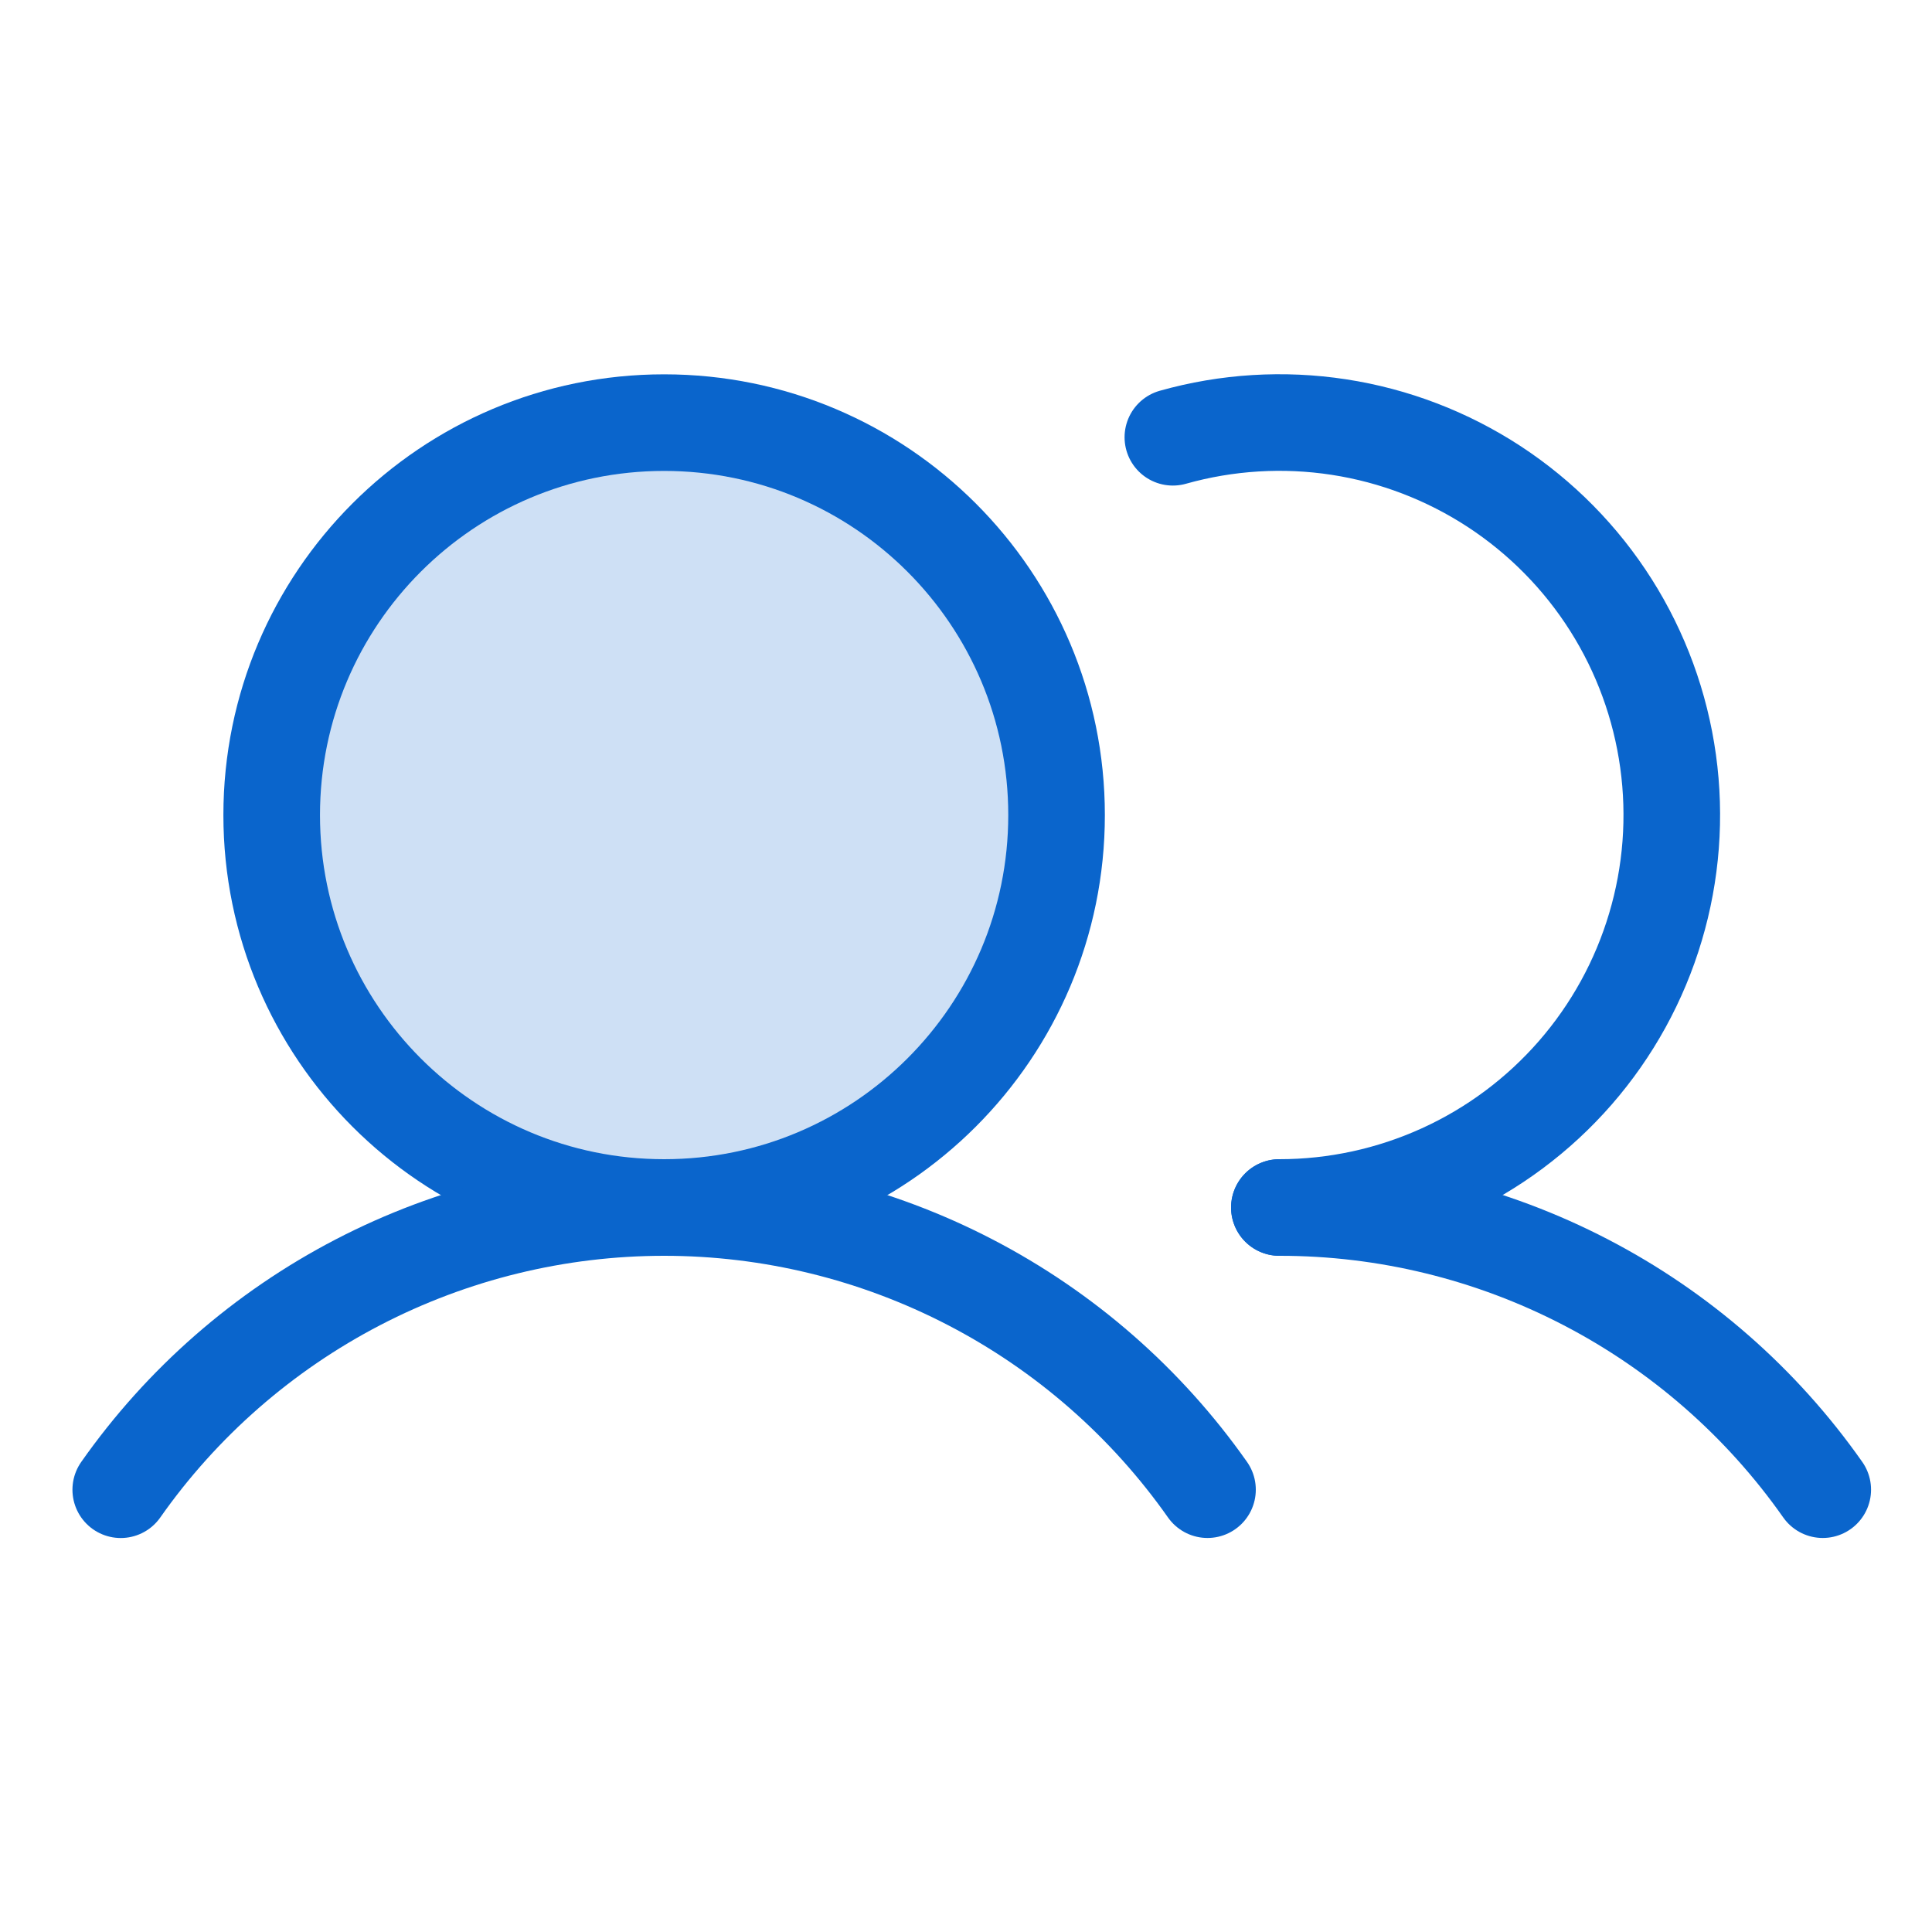
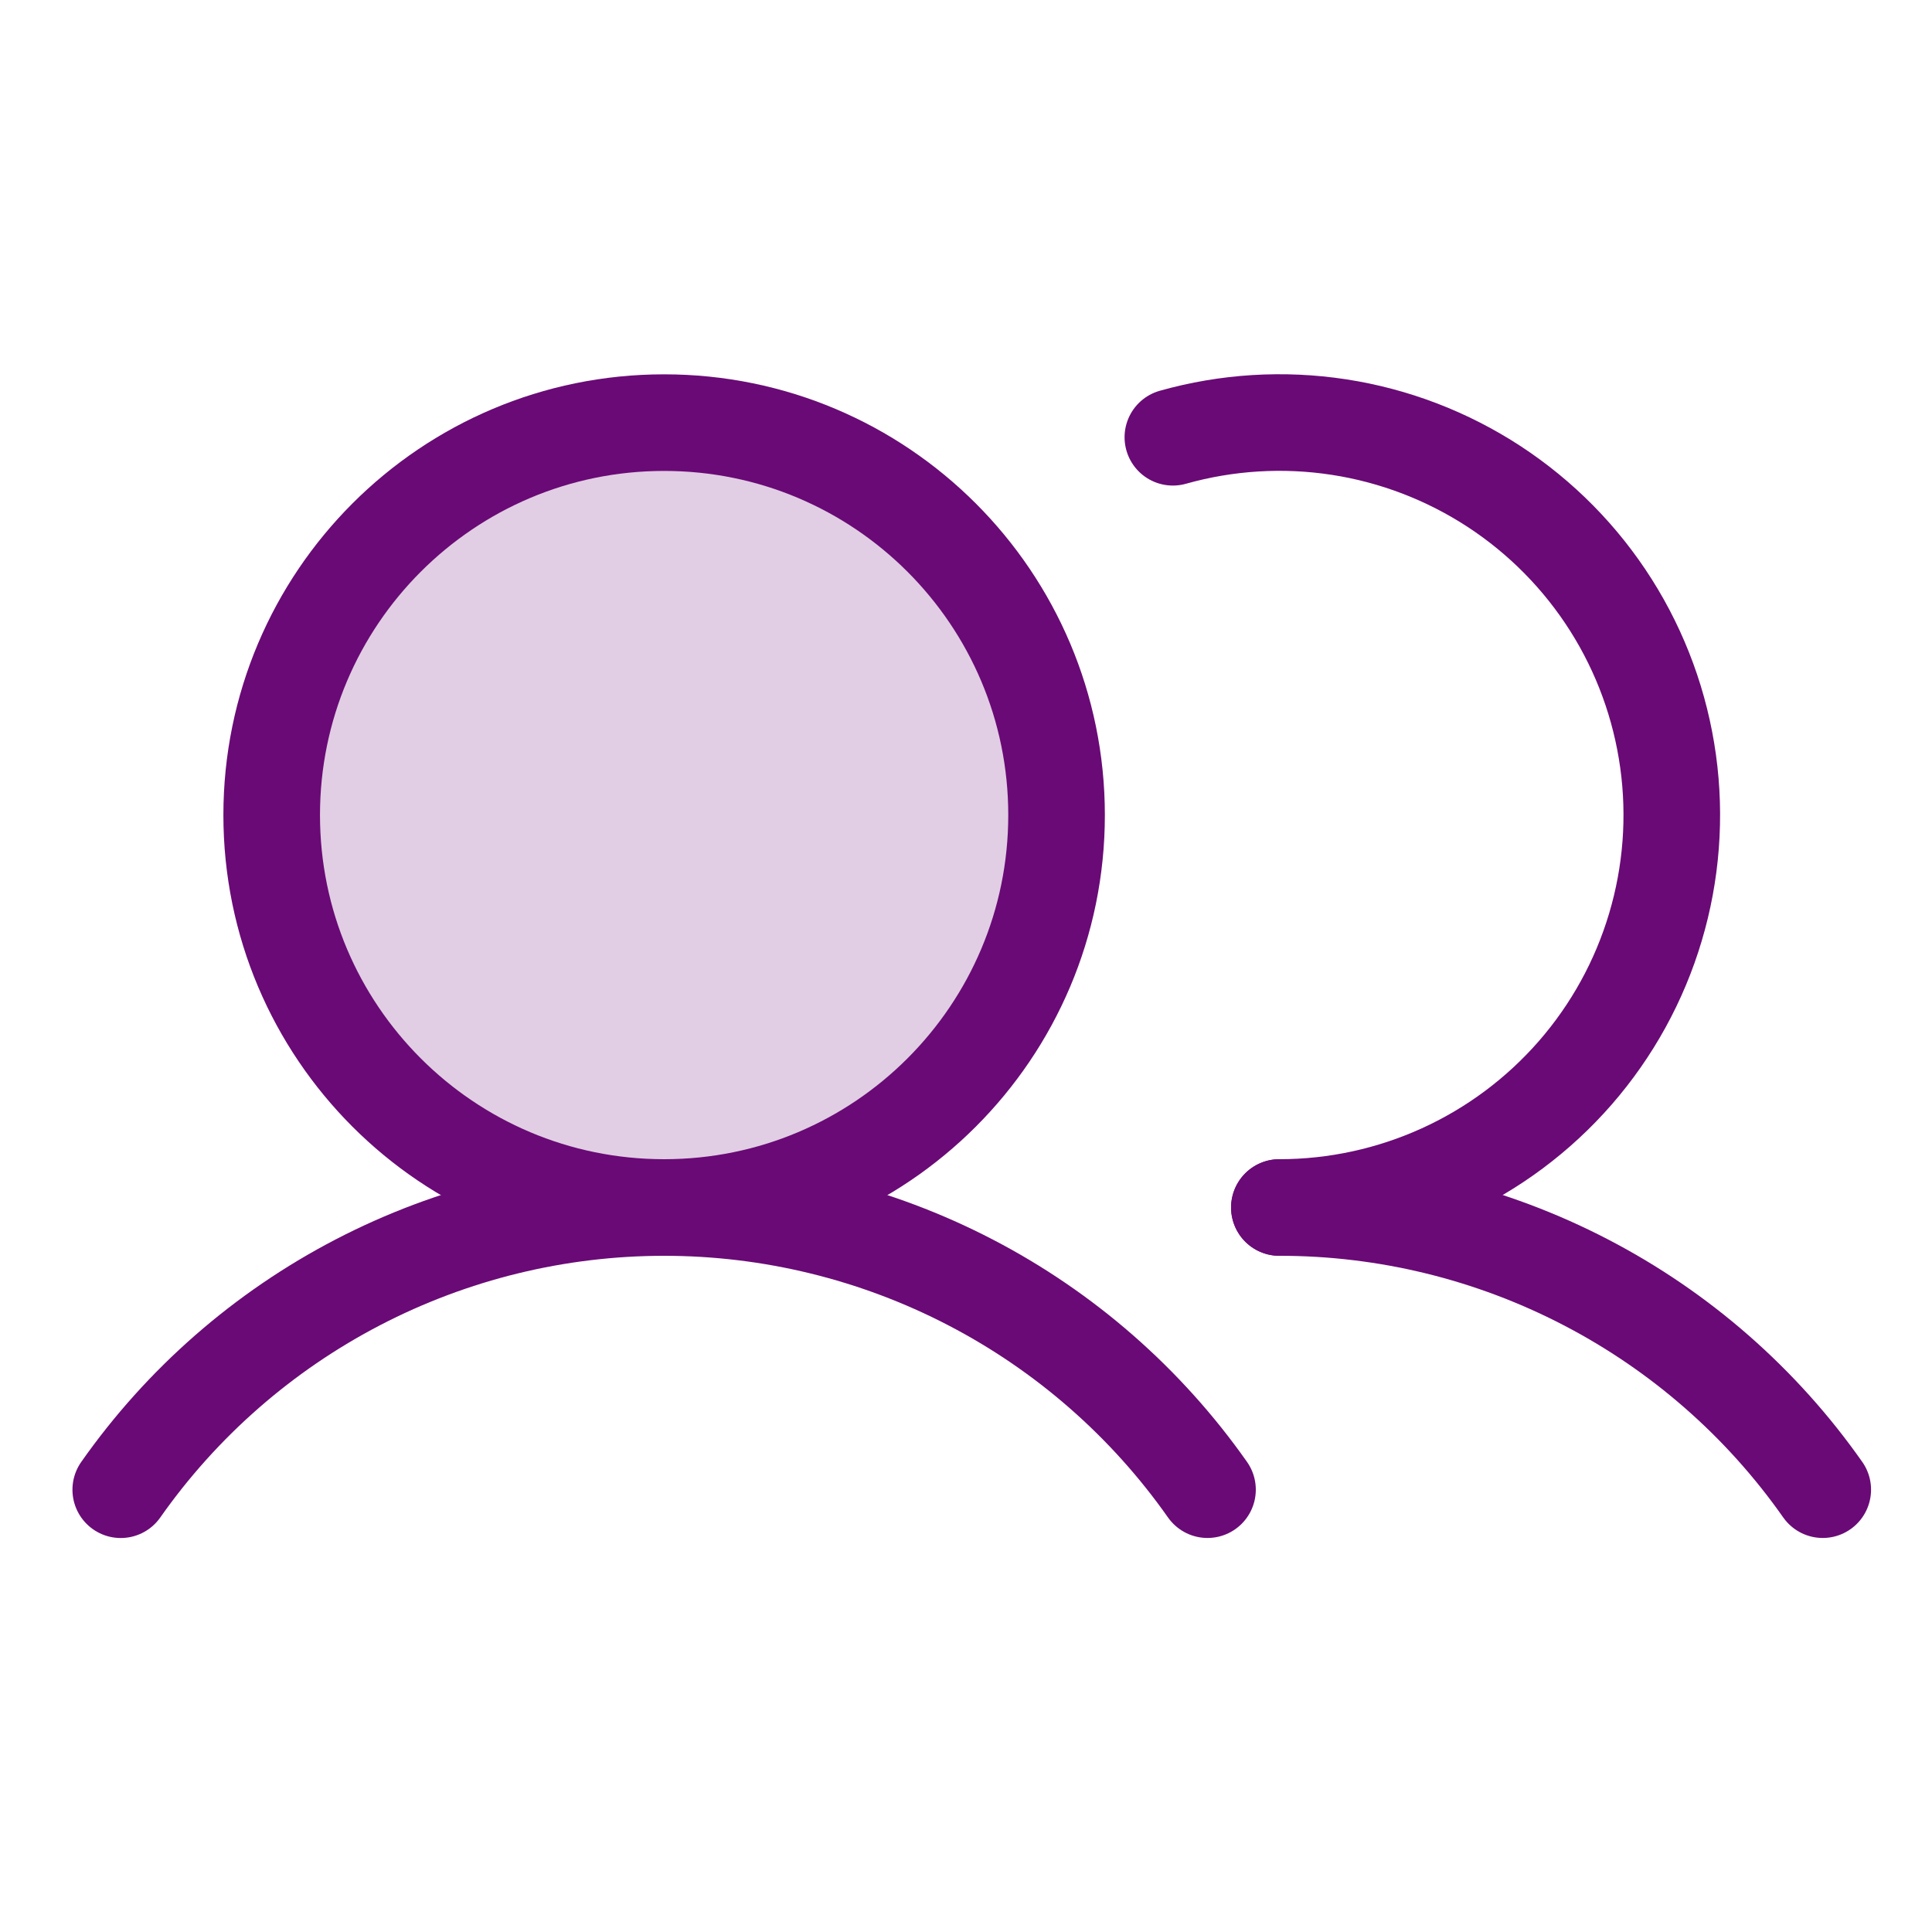
<svg xmlns="http://www.w3.org/2000/svg" width="40" height="40" viewBox="0 0 40 40" fill="none">
-   <path opacity="0.2" d="M20.875 16.875C20.875 20.81 17.685 24 13.75 24C9.815 24 6.625 20.81 6.625 16.875C6.625 12.94 9.815 9.75 13.75 9.75C17.685 9.75 20.875 12.94 20.875 16.875Z" fill="#0A65CC" stroke="#0A65CC" stroke-width="2" />
-   <path d="M13.75 25C18.237 25 21.875 21.362 21.875 16.875C21.875 12.388 18.237 8.75 13.75 8.75C9.263 8.75 5.625 12.388 5.625 16.875C5.625 21.362 9.263 25 13.75 25Z" stroke="#0A65CC" stroke-width="2" stroke-miterlimit="10" />
-   <path d="M24.283 9.053C25.401 8.738 26.573 8.666 27.72 8.842C28.868 9.018 29.964 9.439 30.936 10.074C31.907 10.71 32.732 11.546 33.353 12.527C33.974 13.508 34.377 14.611 34.536 15.761C34.695 16.911 34.606 18.082 34.274 19.195C33.943 20.308 33.377 21.336 32.614 22.212C31.851 23.087 30.91 23.789 29.853 24.27C28.796 24.751 27.649 25 26.488 25" stroke="#0A65CC" stroke-width="2" stroke-linecap="round" stroke-linejoin="round" />
-   <path d="M2.5 30.843C3.768 29.038 5.453 27.565 7.411 26.548C9.369 25.531 11.543 25 13.75 25C15.956 25 18.13 25.531 20.088 26.548C22.046 27.564 23.731 29.038 25 30.842" stroke="#0A65CC" stroke-width="2" stroke-linecap="round" stroke-linejoin="round" />
-   <path d="M26.488 25C28.694 24.998 30.869 25.529 32.827 26.546C34.785 27.562 36.47 29.036 37.738 30.842" stroke="#0A65CC" stroke-width="2" stroke-linecap="round" stroke-linejoin="round" />
+   <path opacity="0.2" d="M20.875 16.875C20.875 20.81 17.685 24 13.75 24C9.815 24 6.625 20.81 6.625 16.875C6.625 12.94 9.815 9.75 13.75 9.75C17.685 9.75 20.875 12.94 20.875 16.875Z" fill="#6a0a76" stroke="#6a0a76" stroke-width="2" />
+   <path d="M13.75 25C18.237 25 21.875 21.362 21.875 16.875C21.875 12.388 18.237 8.75 13.75 8.75C9.263 8.75 5.625 12.388 5.625 16.875C5.625 21.362 9.263 25 13.75 25Z" stroke="#6a0a76" stroke-width="2" stroke-miterlimit="10" />
+   <path d="M24.283 9.053C25.401 8.738 26.573 8.666 27.72 8.842C28.868 9.018 29.964 9.439 30.936 10.074C31.907 10.71 32.732 11.546 33.353 12.527C33.974 13.508 34.377 14.611 34.536 15.761C34.695 16.911 34.606 18.082 34.274 19.195C33.943 20.308 33.377 21.336 32.614 22.212C31.851 23.087 30.91 23.789 29.853 24.27C28.796 24.751 27.649 25 26.488 25" stroke="#6a0a76" stroke-width="2" stroke-linecap="round" stroke-linejoin="round" />
+   <path d="M2.5 30.843C3.768 29.038 5.453 27.565 7.411 26.548C9.369 25.531 11.543 25 13.75 25C15.956 25 18.13 25.531 20.088 26.548C22.046 27.564 23.731 29.038 25 30.842" stroke="#6a0a76" stroke-width="2" stroke-linecap="round" stroke-linejoin="round" />
+   <path d="M26.488 25C28.694 24.998 30.869 25.529 32.827 26.546C34.785 27.562 36.47 29.036 37.738 30.842" stroke="#6a0a76" stroke-width="2" stroke-linecap="round" stroke-linejoin="round" />
</svg>
